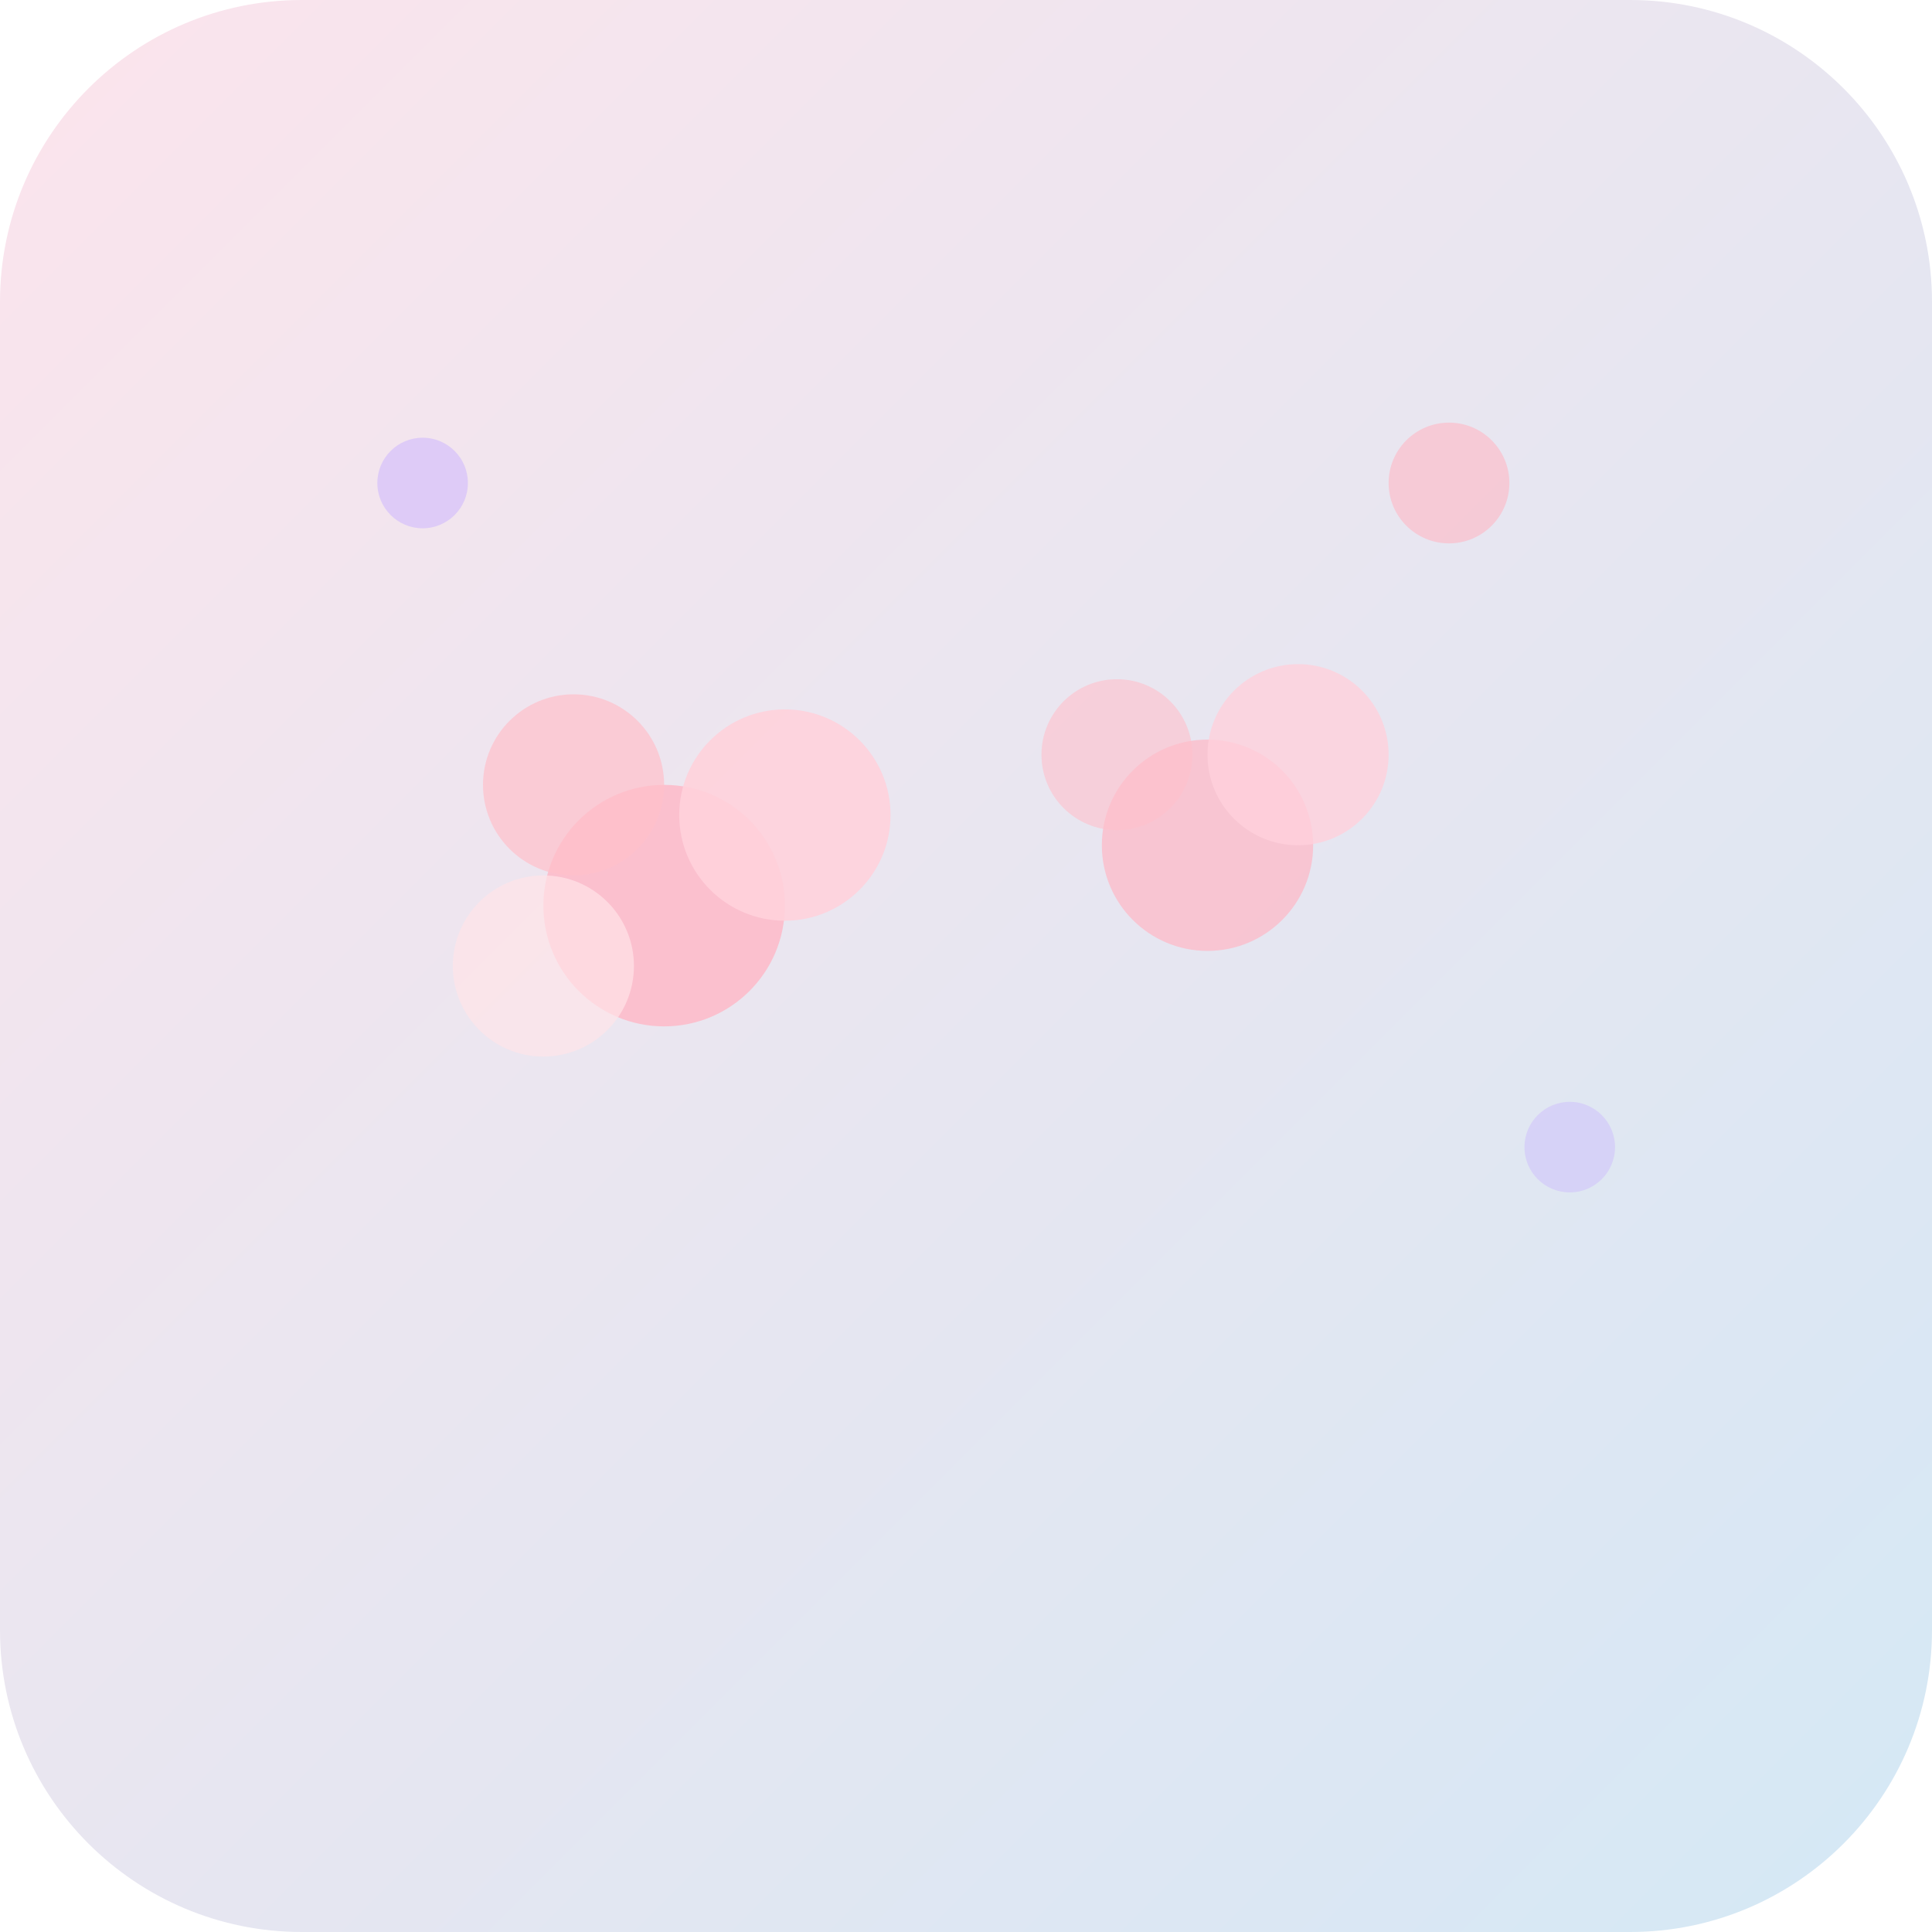
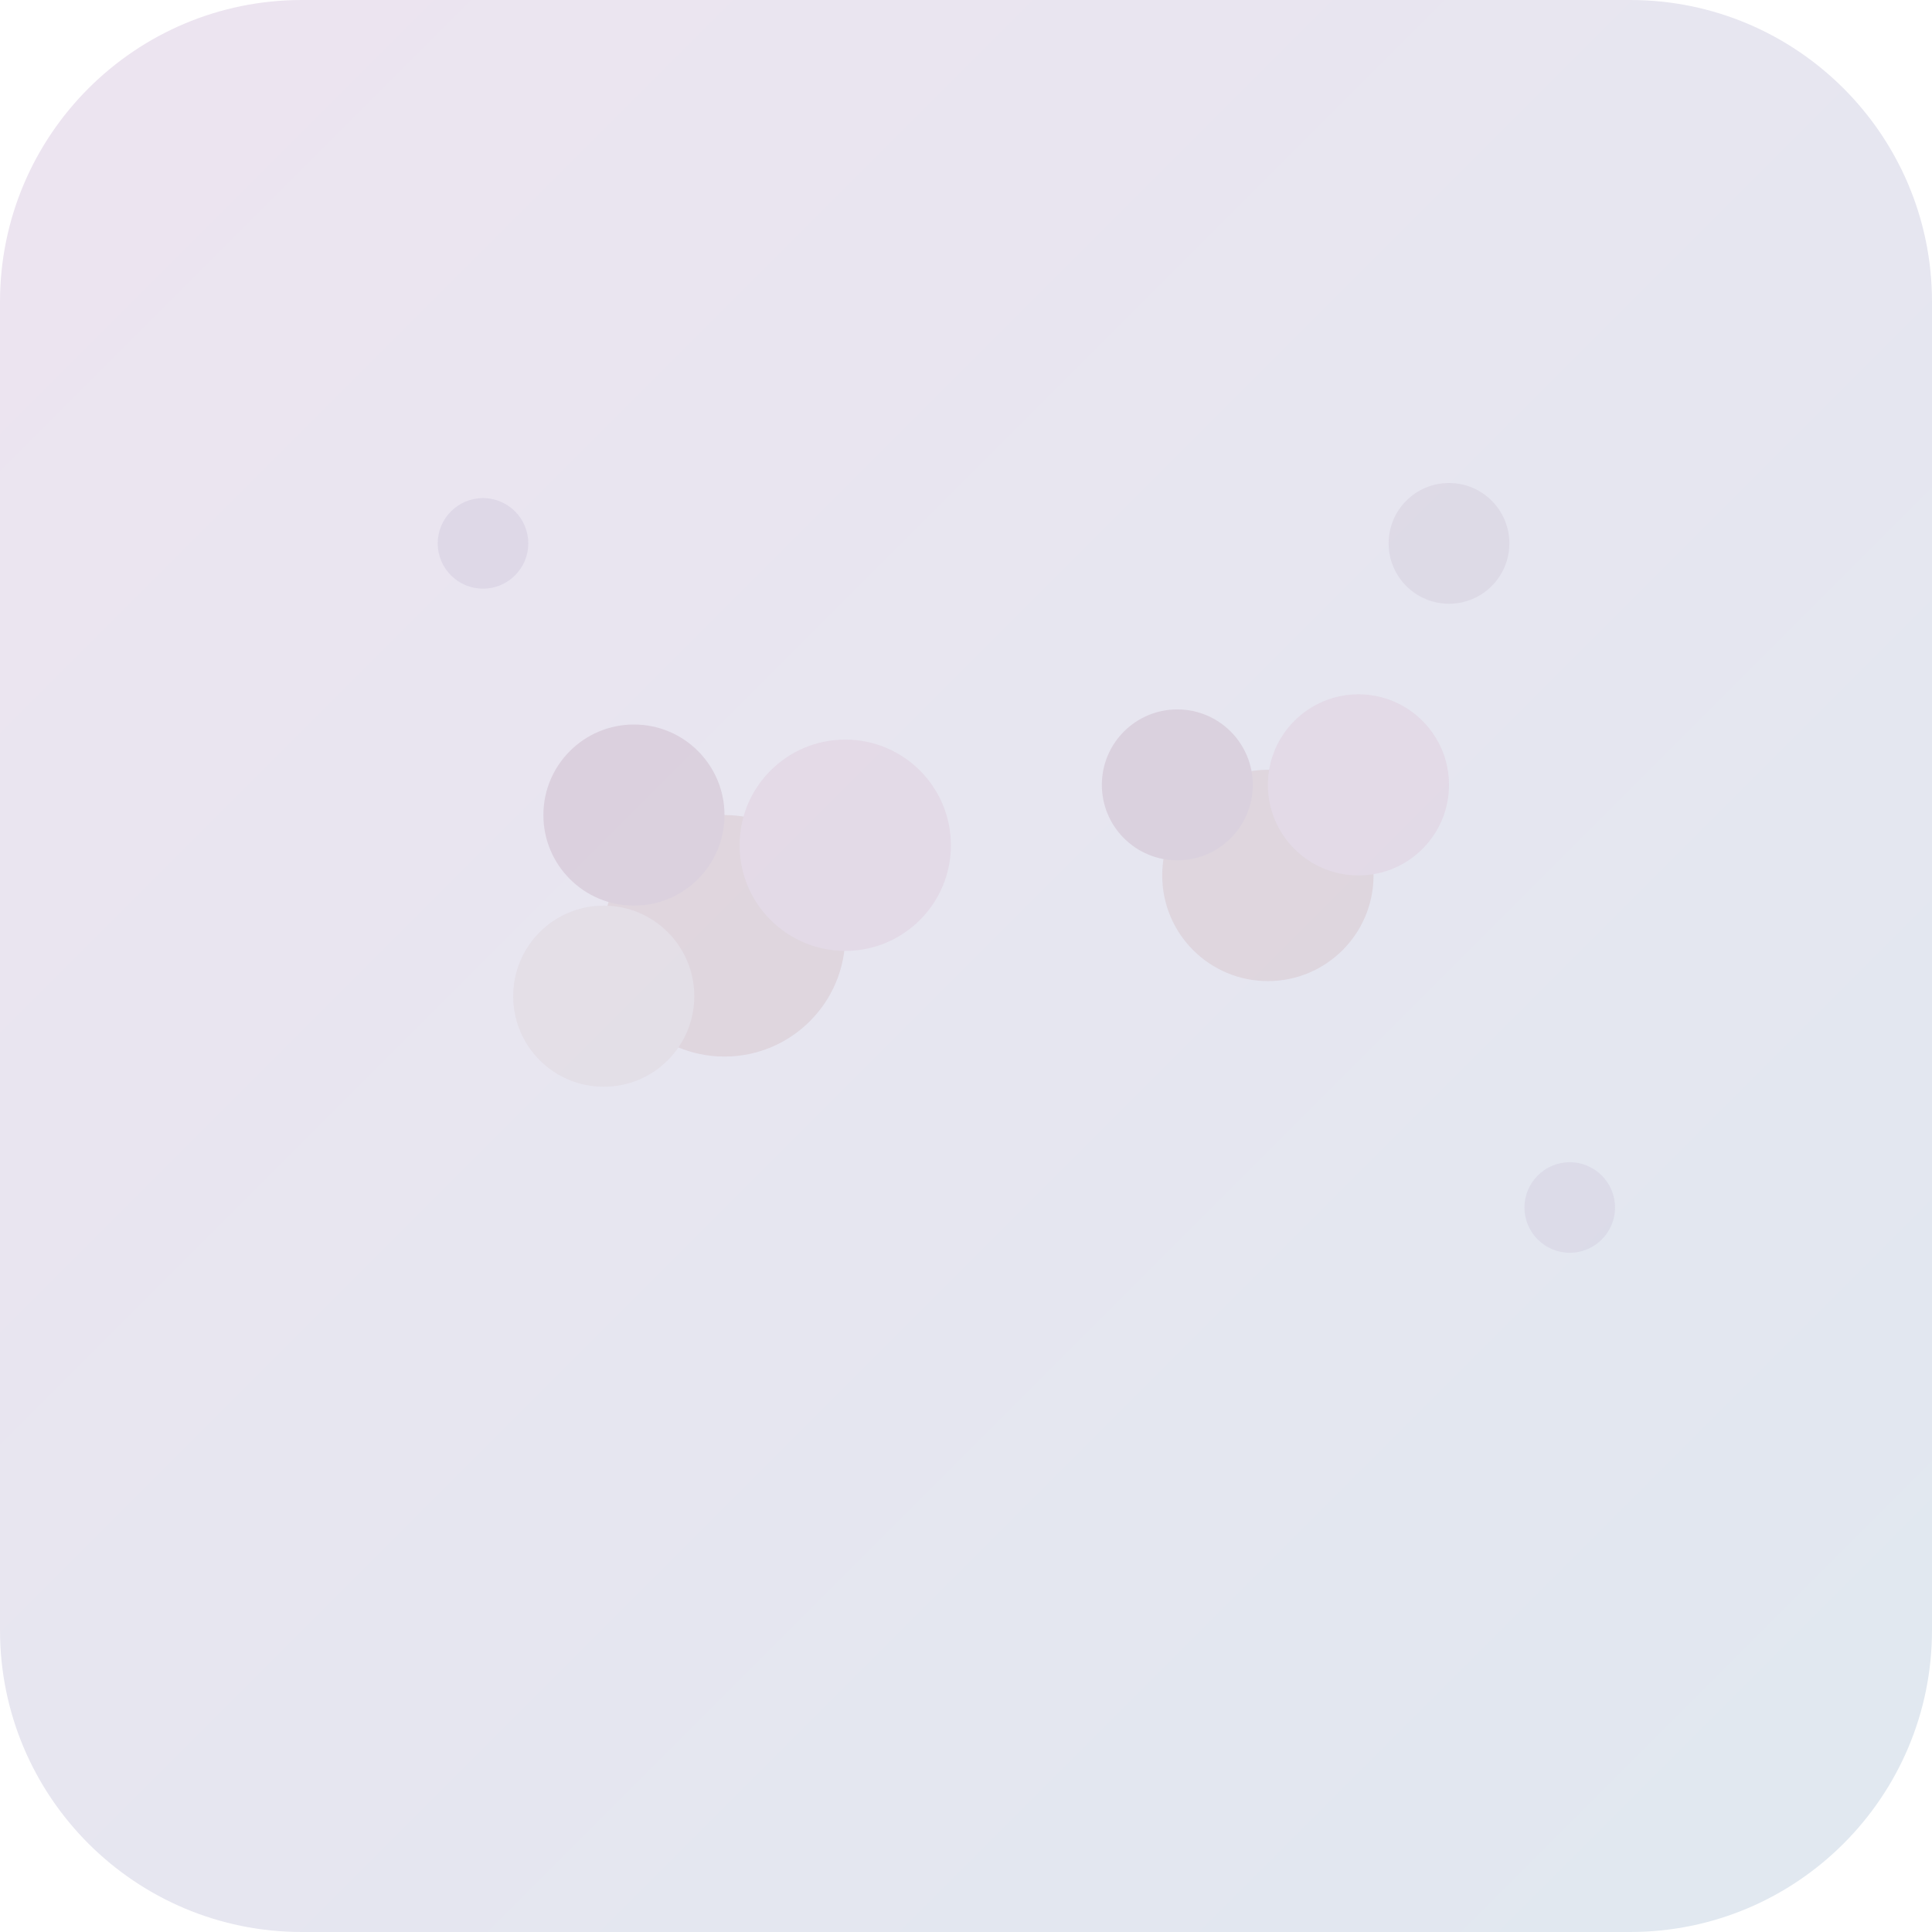
<svg xmlns="http://www.w3.org/2000/svg" viewBox="0 0 64 64" width="64" height="64">
  <defs>
    <linearGradient id="bg" x1="0" y1="0" x2="1" y2="1">
-       <stop offset="0%" stop-color="#FCE4EC" />
-       <stop offset="100%" stop-color="#D4E8F5" />
+       <stop offset="0%" stop-color="#EDE4F0" />
+       <stop offset="100%" stop-color="#E0E8F0" />
    </linearGradient>
  </defs>
  <rect width="64" height="64" rx="10" fill="url(#bg)" />
-   <g>
-     <circle cx="22" cy="30" r="4" fill="#FFB7C5" opacity="0.8" />
-     <circle cx="26" cy="27" r="3.5" fill="#FFD1DC" opacity="0.9" />
-     <circle cx="19" cy="26" r="3" fill="#FFC0CB" opacity="0.7" />
-     <circle cx="18" cy="32" r="3" fill="#FFE4E8" opacity="0.7" />
-     <circle cx="40" cy="28" r="3.5" fill="#FFB7C5" opacity="0.7" />
-     <circle cx="43" cy="25" r="3" fill="#FFD1DC" opacity="0.8" />
-     <circle cx="37" cy="25" r="2.5" fill="#FFC0CB" opacity="0.6" />
+   <g opacity="0.55">
+     <circle cx="24" cy="31" r="4" fill="#D8C8D0" />
+     <circle cx="28" cy="28" r="3.5" fill="#E0D0E0" />
+     <circle cx="21" cy="27" r="3" fill="#D0C0D0" />
+     <circle cx="20" cy="33" r="3" fill="#E0D8E0" />
+     <circle cx="42" cy="29" r="3.5" fill="#D8C8D0" />
+     <circle cx="45" cy="26" r="3" fill="#E0D0E0" />
+     <circle cx="39" cy="26" r="2.5" fill="#D0C0D0" />
  </g>
-   <circle cx="48" cy="16" r="2" fill="#FFB7C5" opacity="0.6" />
-   <circle cx="14" cy="16" r="1.5" fill="#C9B1FF" opacity="0.5" />
-   <circle cx="52" cy="38" r="1.5" fill="#C9B1FF" opacity="0.4" />
+   <circle cx="48" cy="18" r="2" fill="#D0C8D8" opacity="0.4" />
+   <circle cx="16" cy="18" r="1.5" fill="#C8C0D8" opacity="0.35" />
+   <circle cx="52" cy="40" r="1.5" fill="#C8C0D8" opacity="0.3" />
</svg>
